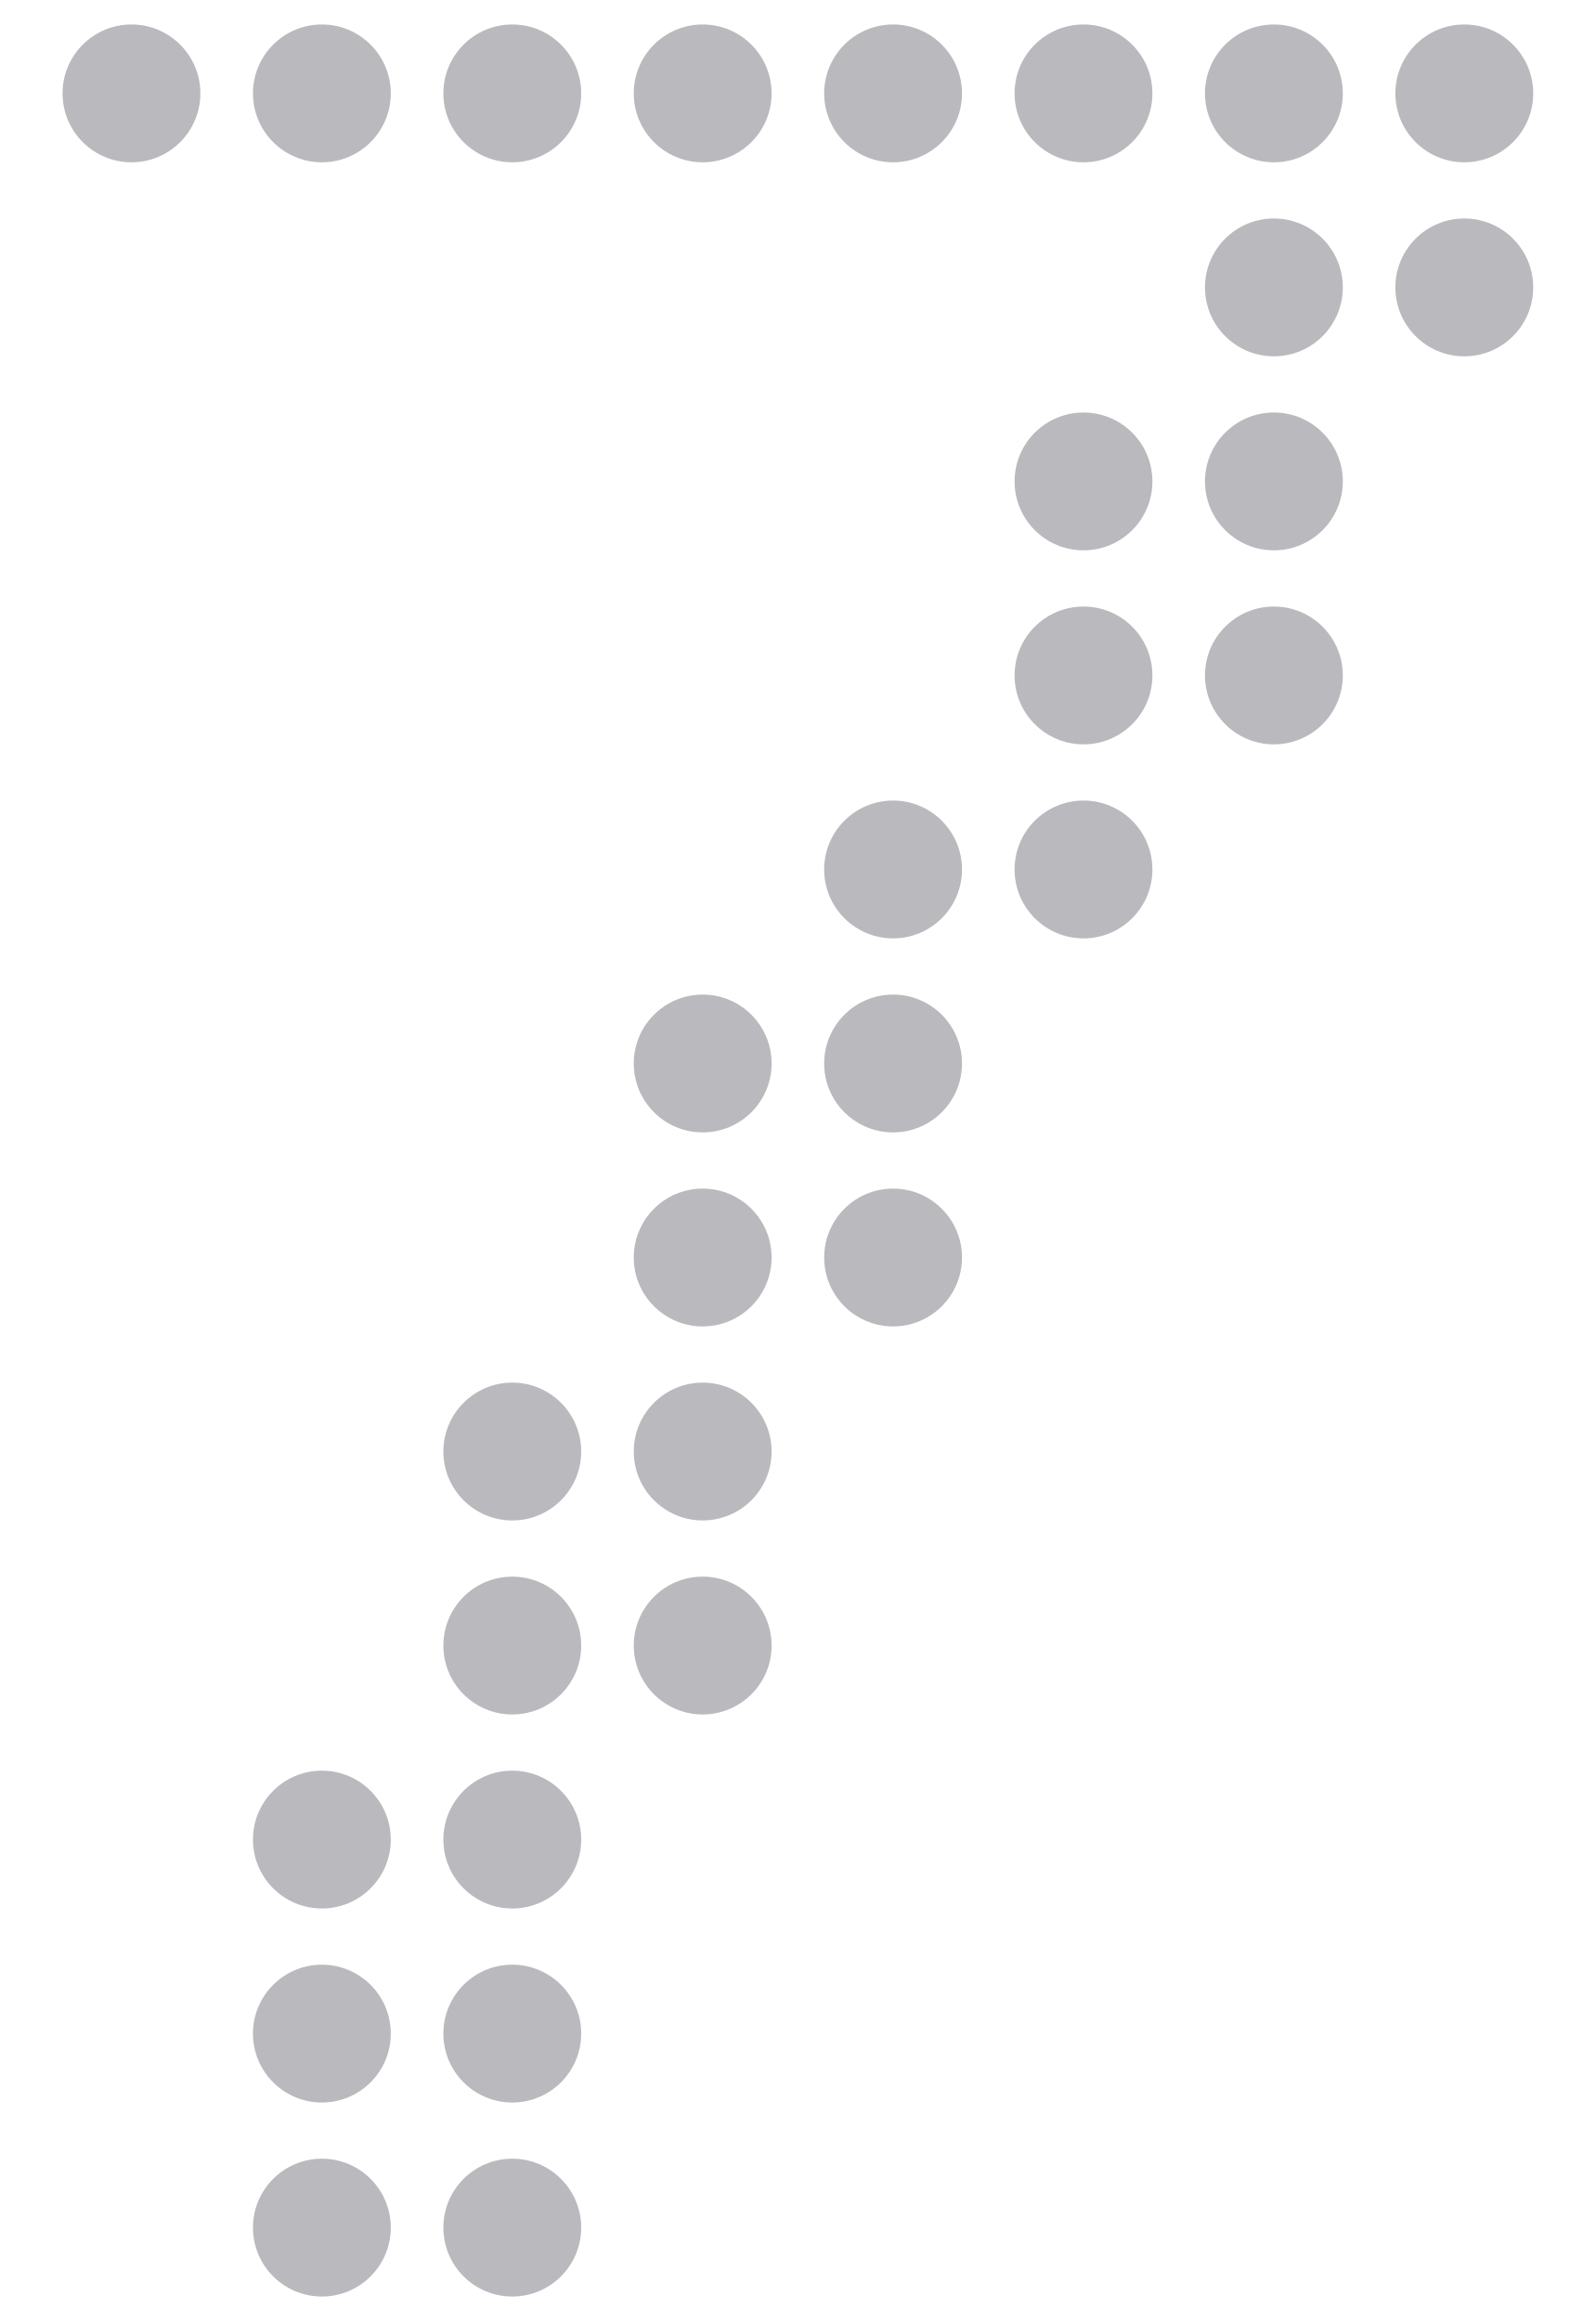
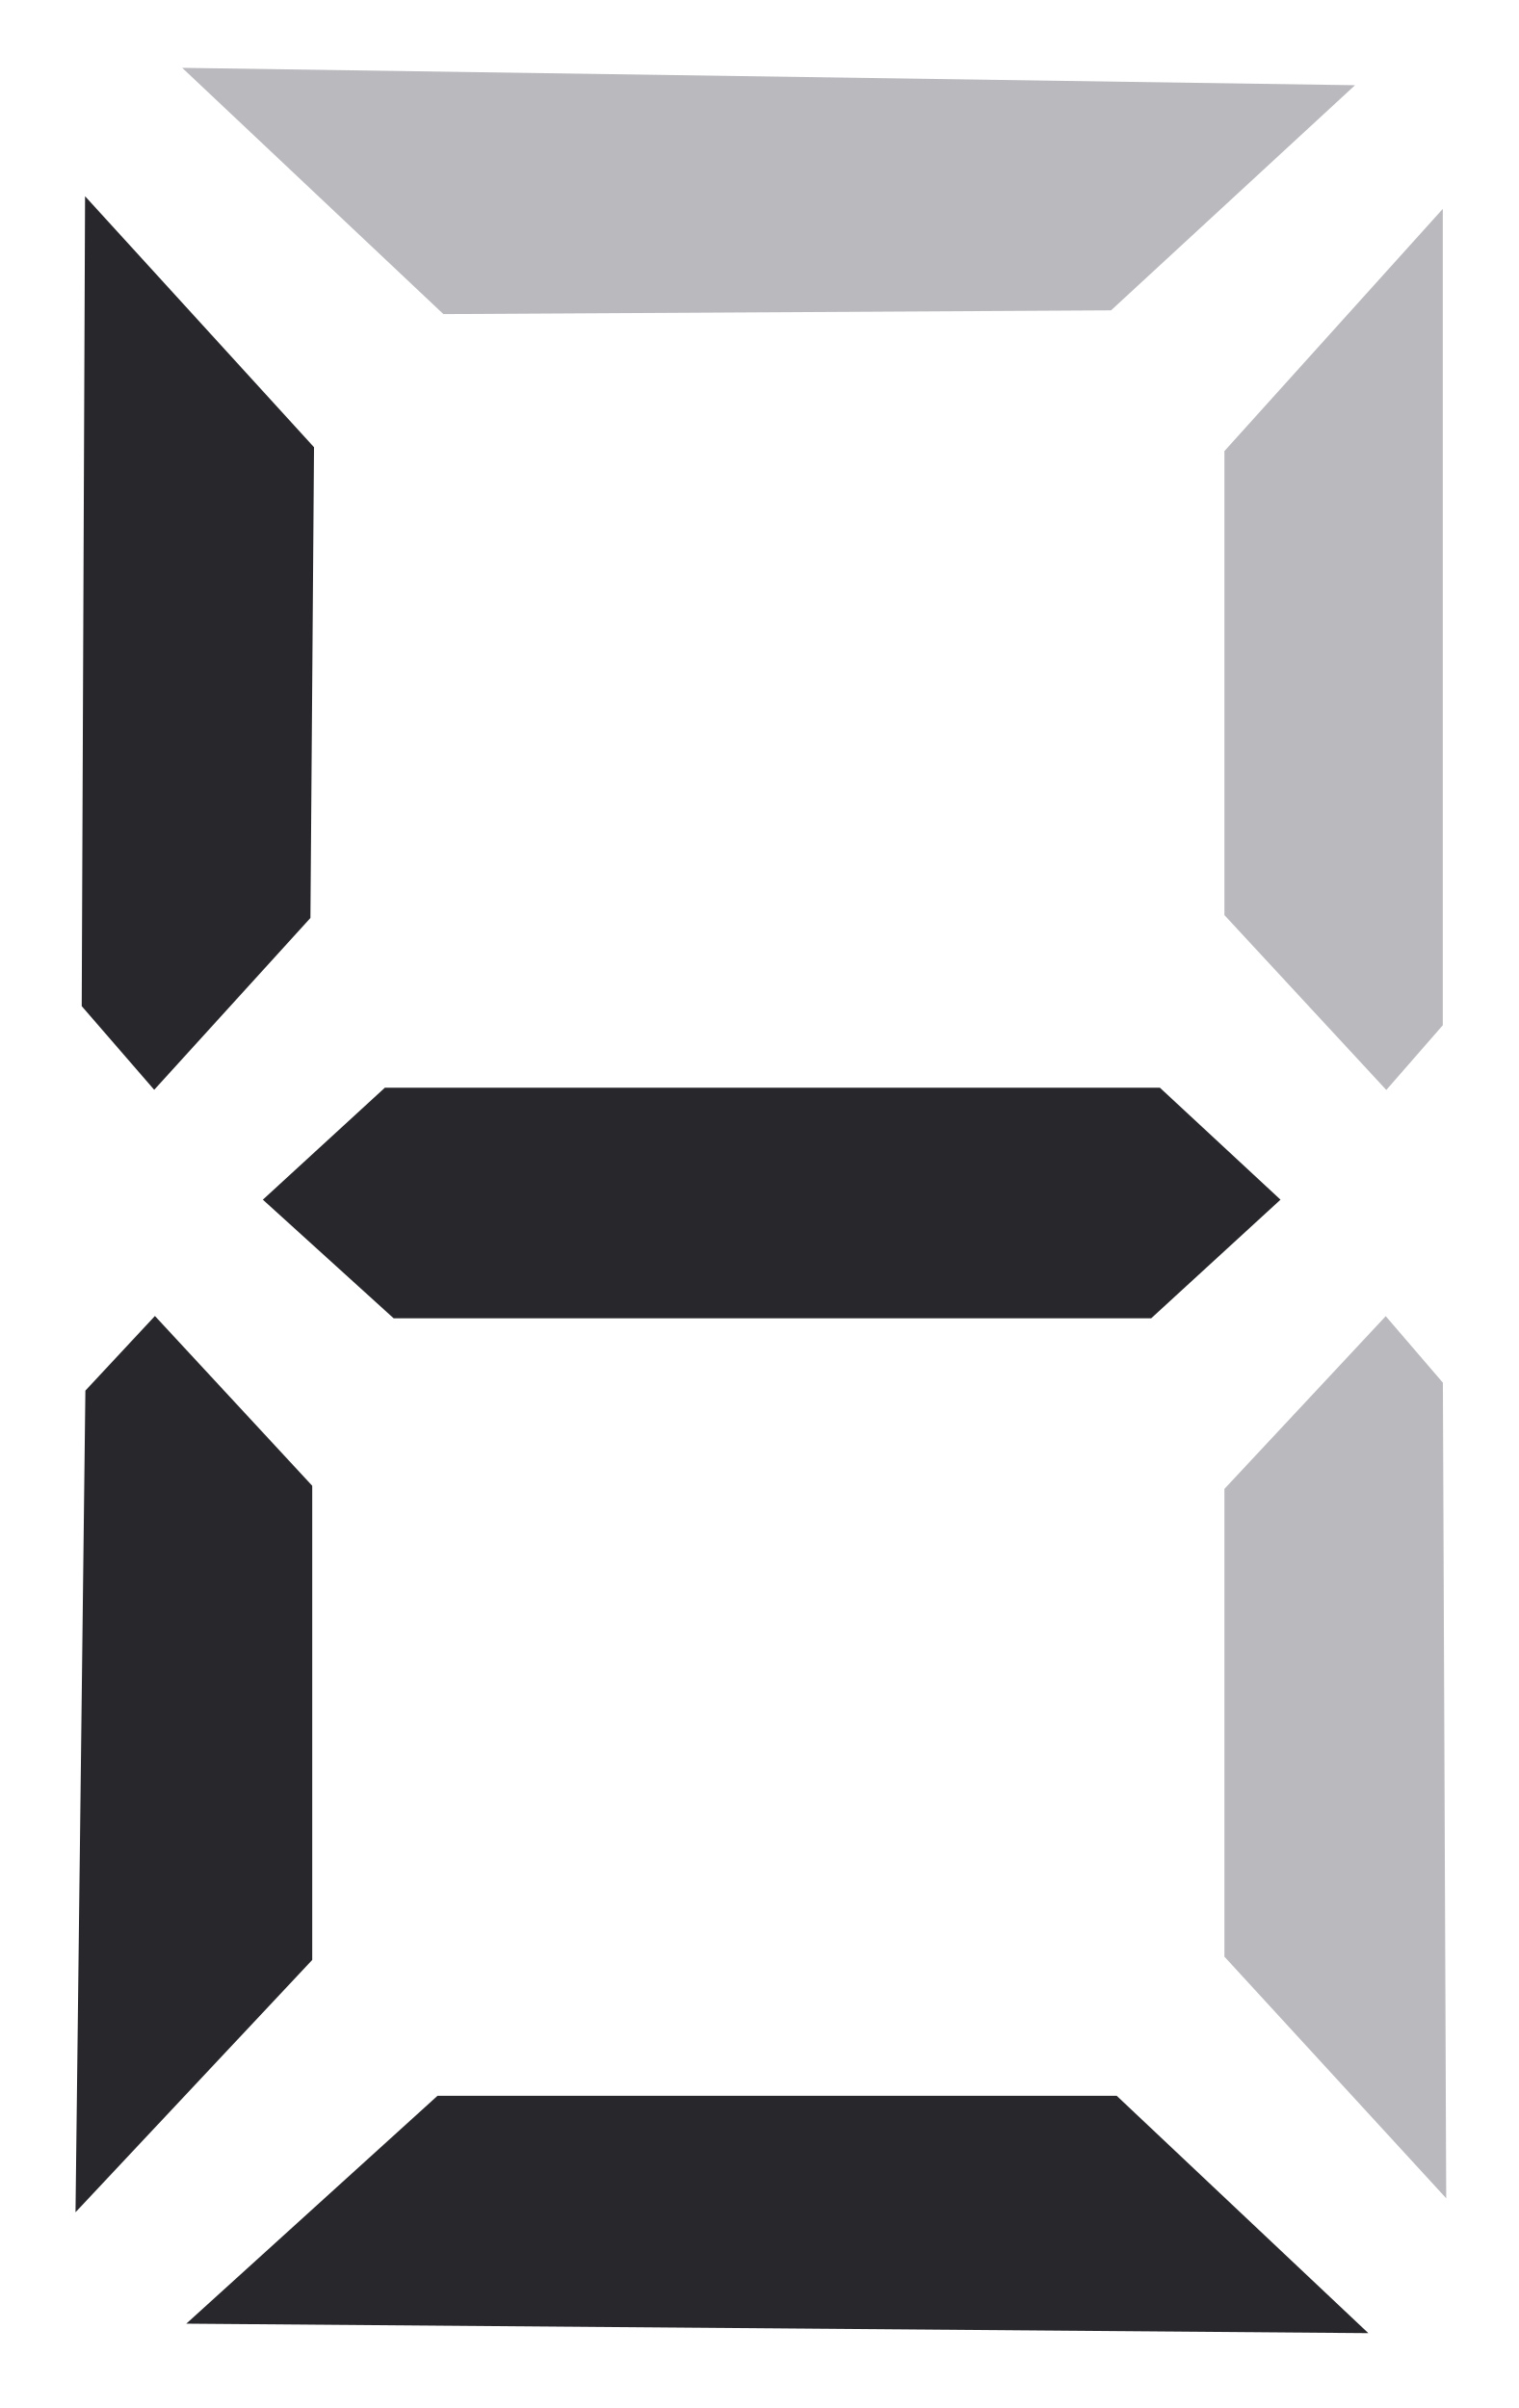
- <svg xmlns="http://www.w3.org/2000/svg" width="88" height="128" viewBox="0 0 88 128">
-   <g fill="#B9B9BE">
-     <circle cx="7.250" cy="5.150" r="3.8" />
-     <circle cx="17.750" cy="5.150" r="3.8" />
-     <circle cx="28.250" cy="5.150" r="3.8" />
-     <circle cx="38.750" cy="5.150" r="3.8" />
-     <circle cx="49.250" cy="5.150" r="3.8" />
-     <circle cx="59.750" cy="5.150" r="3.8" />
-     <circle cx="70.250" cy="5.150" r="3.8" />
-     <circle cx="80.750" cy="5.150" r="3.8" />
-     <circle cx="70.250" cy="15.850" r="3.8" />
-     <circle cx="80.750" cy="15.850" r="3.8" />
-     <circle cx="59.750" cy="26.550" r="3.8" />
-     <circle cx="70.250" cy="26.550" r="3.8" />
-     <circle cx="59.750" cy="37.250" r="3.8" />
-     <circle cx="70.250" cy="37.250" r="3.8" />
-     <circle cx="49.250" cy="47.950" r="3.8" />
-     <circle cx="59.750" cy="47.950" r="3.8" />
-     <circle cx="38.750" cy="58.650" r="3.8" />
-     <circle cx="49.250" cy="58.650" r="3.8" />
-     <circle cx="38.750" cy="69.350" r="3.8" />
-     <circle cx="49.250" cy="69.350" r="3.8" />
-     <circle cx="28.250" cy="80.050" r="3.8" />
-     <circle cx="38.750" cy="80.050" r="3.8" />
-     <circle cx="28.250" cy="90.750" r="3.8" />
-     <circle cx="38.750" cy="90.750" r="3.8" />
-     <circle cx="17.750" cy="101.450" r="3.8" />
-     <circle cx="28.250" cy="101.450" r="3.8" />
-     <circle cx="17.750" cy="112.150" r="3.8" />
-     <circle cx="28.250" cy="112.150" r="3.8" />
-     <circle cx="17.750" cy="122.850" r="3.8" />
-     <circle cx="28.250" cy="122.850" r="3.8" />
-   </g>
+ <svg xmlns="http://www.w3.org/2000/svg" width="186" height="295" viewBox="-3 -3 186 295">
+   <polygon points="19.32,5.31 163.00,7.44 133.11,35.02 51.32,35.48" fill="#B9B9BE" />
+   <polygon points="173.75,22.59 147.00,52.26 147.00,109.11 166.83,130.53 173.75,122.60" fill="#B9B9BE" />
+   <polygon points="166.76,158.24 147.00,179.40 147.00,236.71 174.17,266.31 173.76,166.39" fill="#B9B9BE" />
+   <polygon points="50.60,253.75 133.80,253.75 164.63,282.83 19.82,281.67" fill="#28282C" />
+   <polygon points="15.98,158.22 35.25,179.02 35.25,237.11 6.25,268.02 7.46,167.36" fill="#28282C" />
+   <polygon points="7.42,21.04 35.47,51.79 35.03,109.46 15.89,130.51 7.01,120.26" fill="#28282C" />
+   <polygon points="29.20,143.97 44.15,130.25 139.09,130.25 153.87,143.97 138.03,158.50 45.22,158.50" fill="#28282C" />
</svg>
